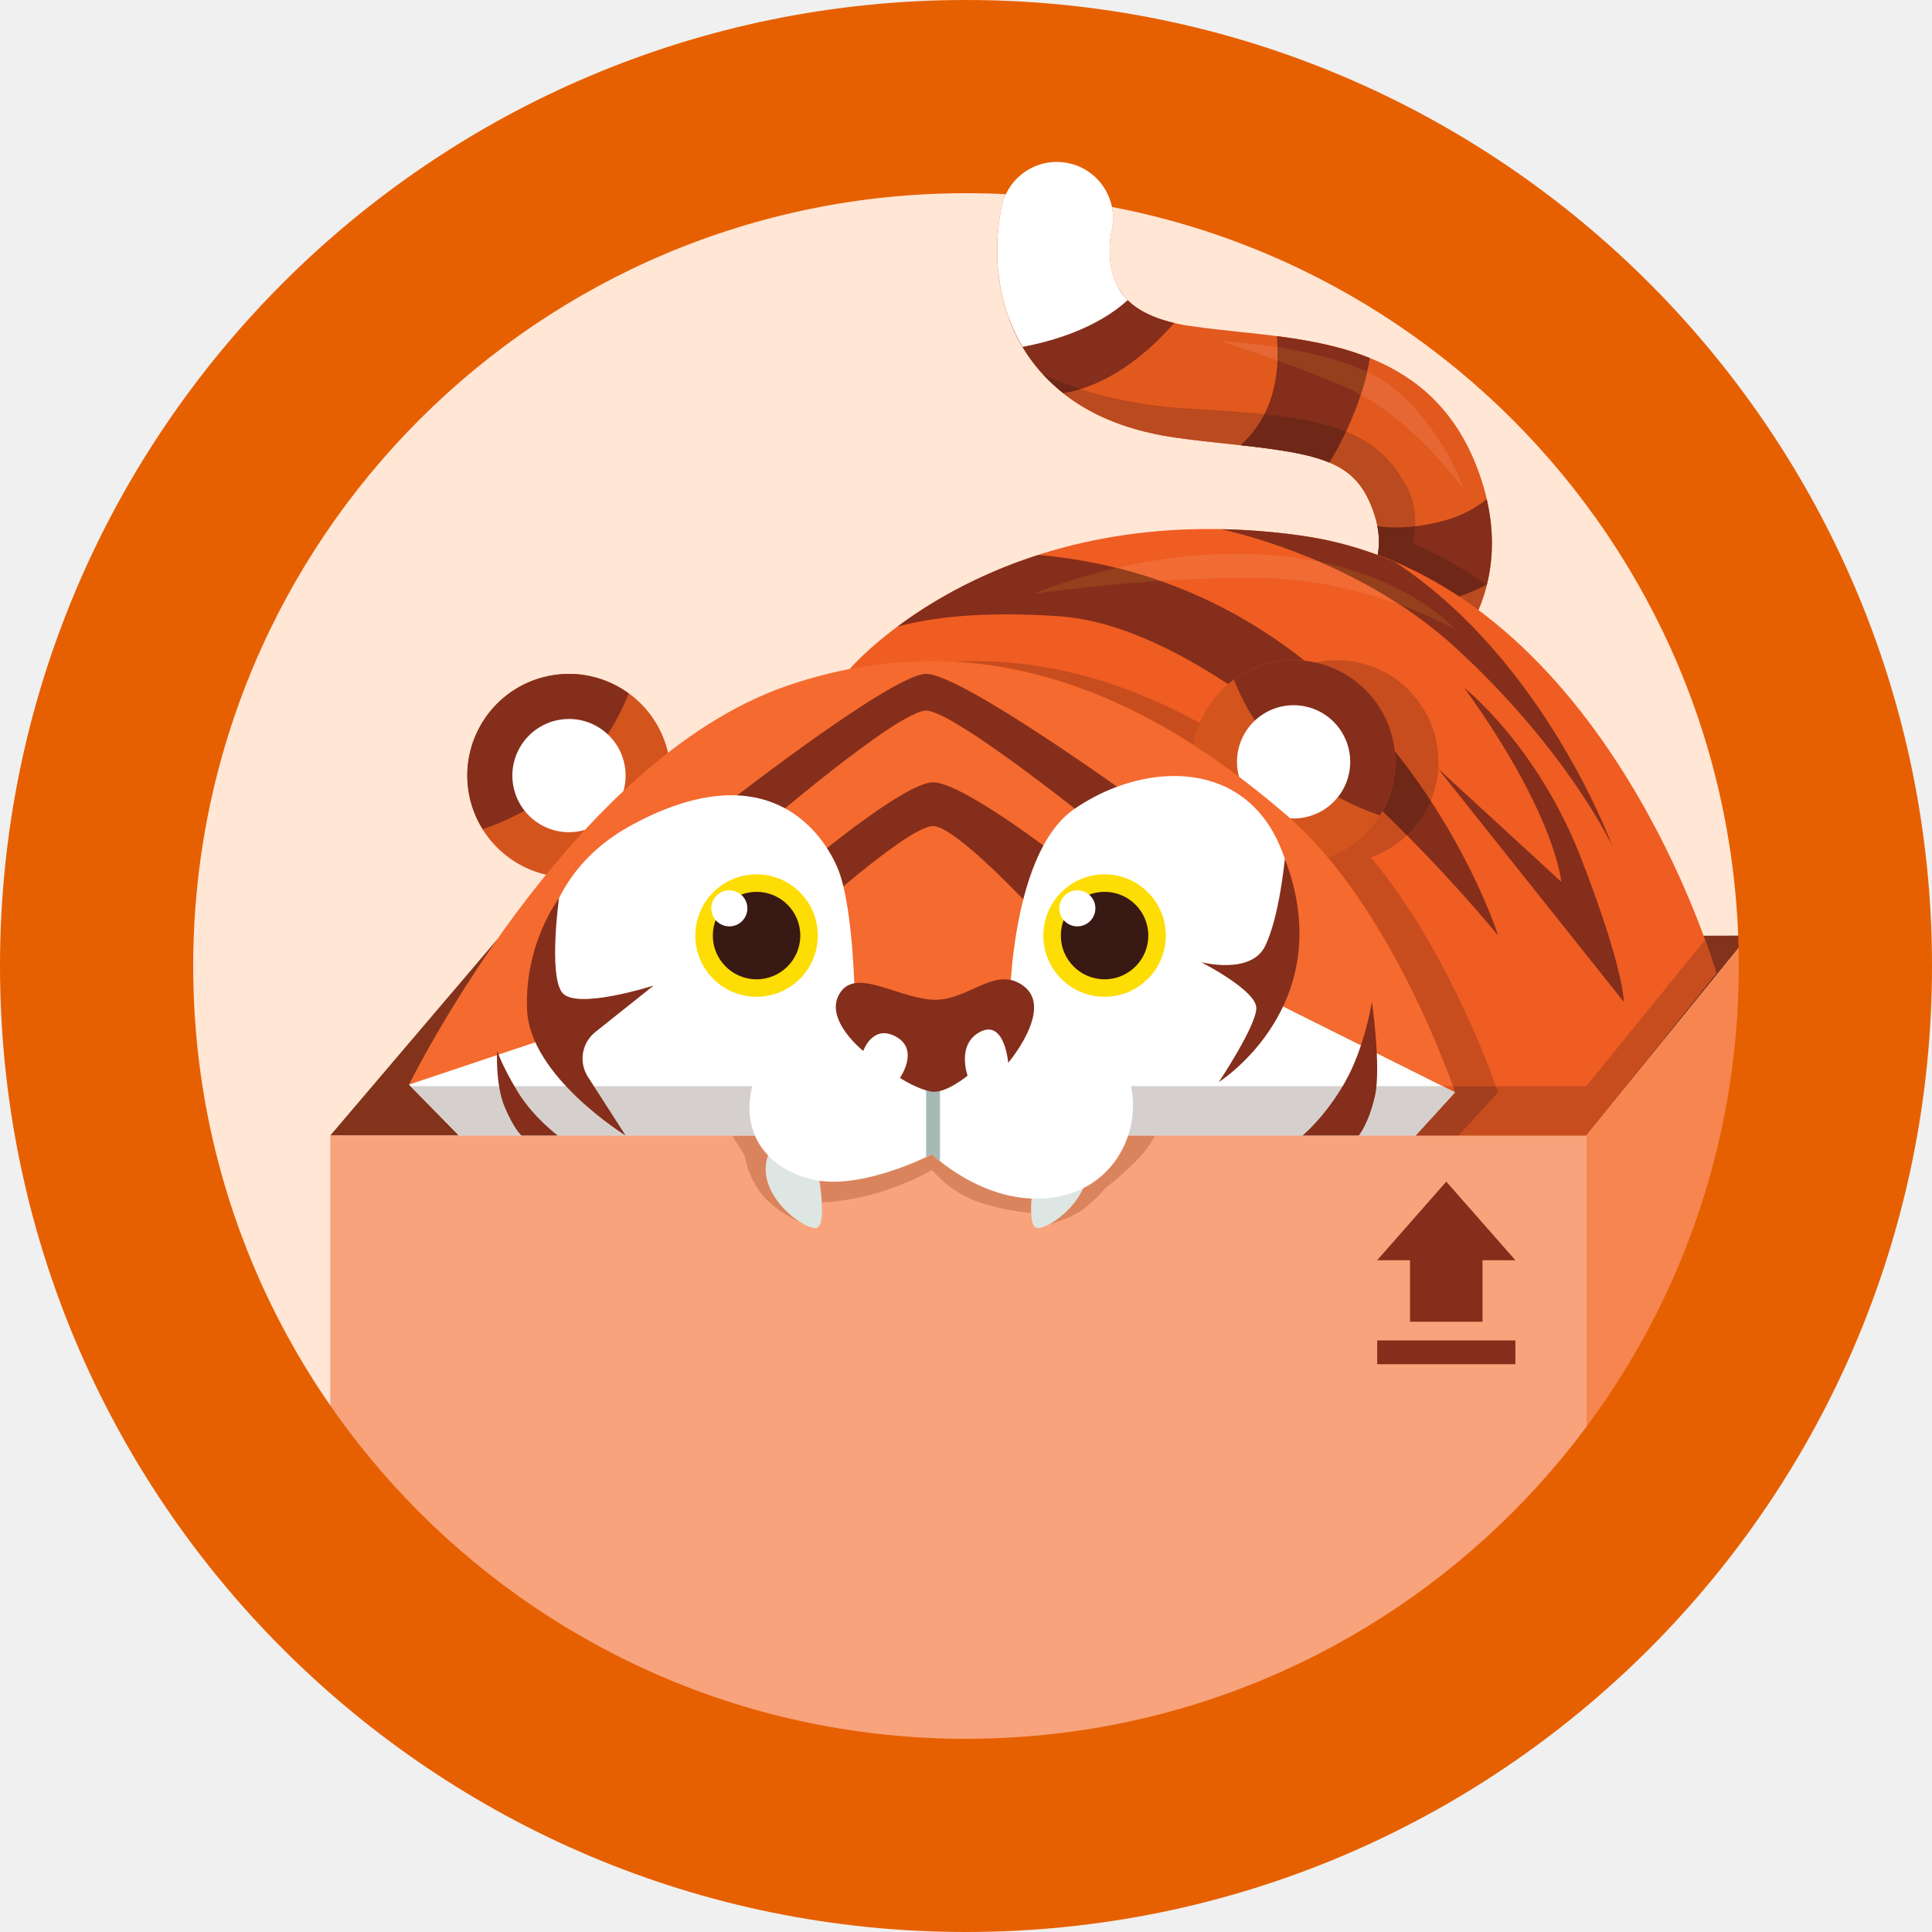
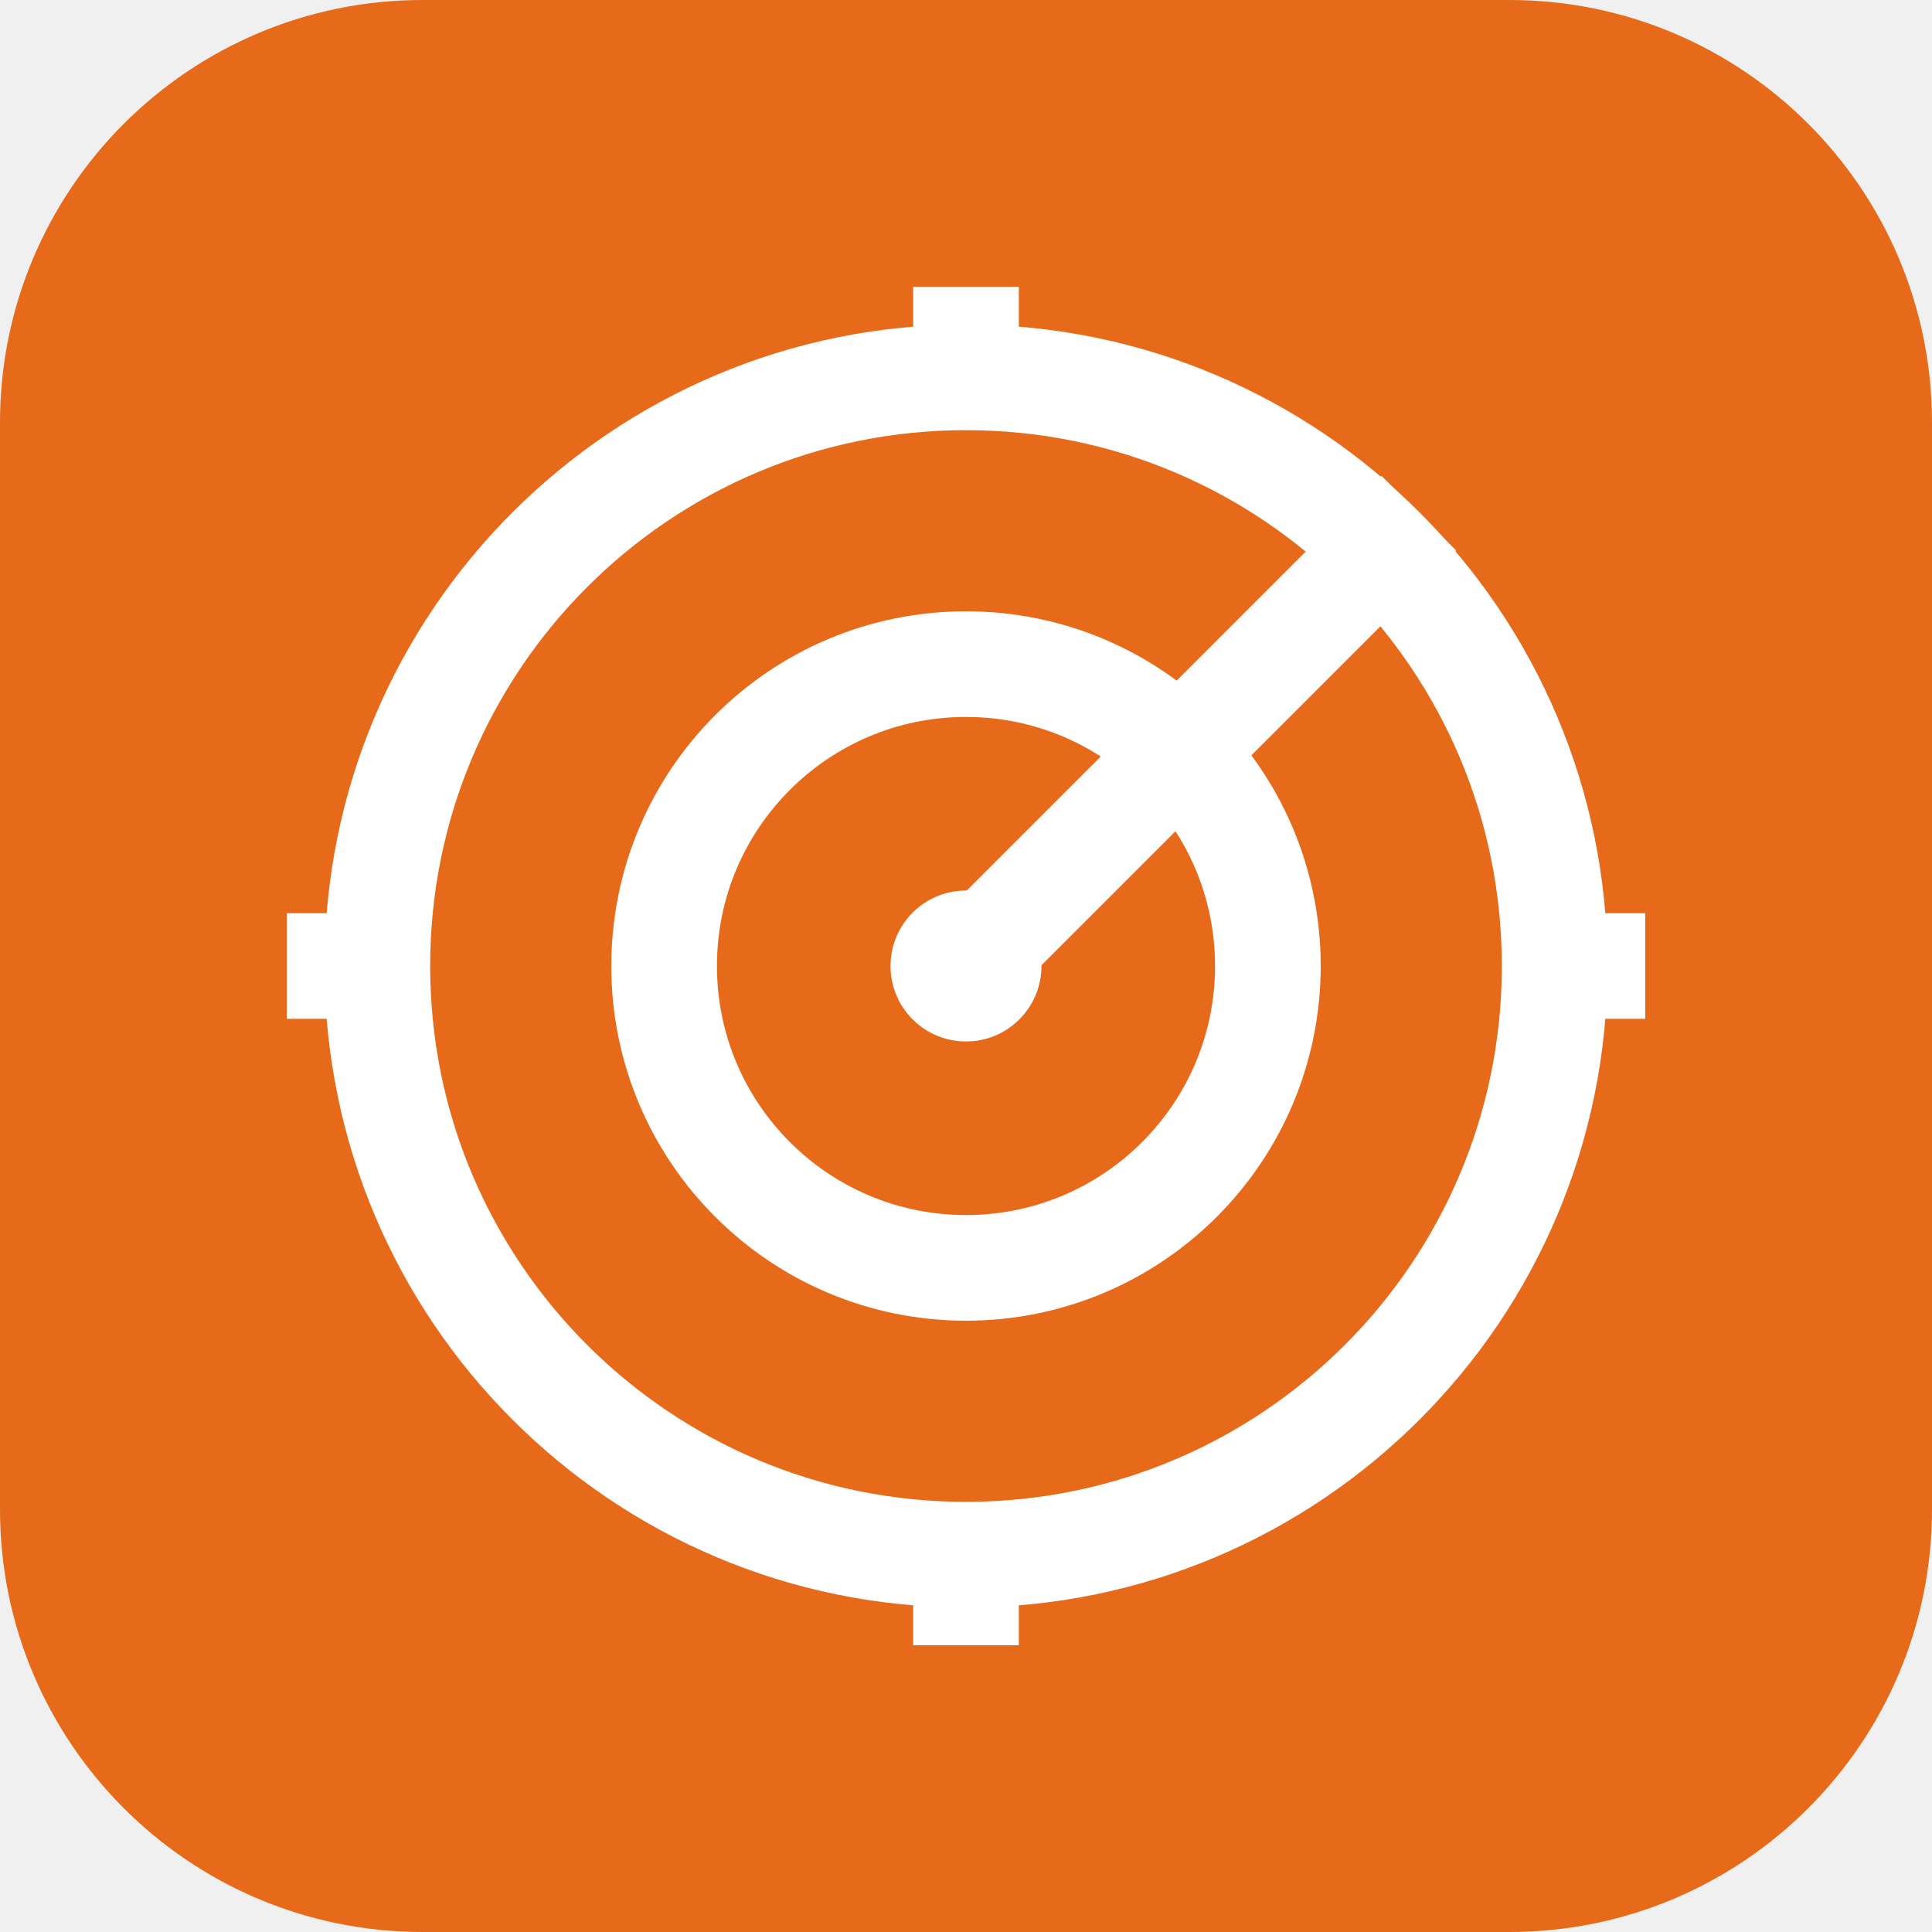
- <svg xmlns="http://www.w3.org/2000/svg" version="1.1" id="svg10" xml:space="preserve" width="1024" height="1024" viewBox="0 0 1024 1024">
-   <defs id="defs14">
-     <clipPath clipPathUnits="userSpaceOnUse" id="clipPath510">
-       <path d="m 1271.06,905.77 c 0,0 0,0 -0.01,0 0.01,0 0.01,0 0.01,0 v 0" id="path508" />
-     </clipPath>
-   </defs>
-   <g id="g18" transform="matrix(1.333333,0,0,-1.333333,198.6277,515.8368)" style="display:inline">
-     <g id="g2248" transform="matrix(4.096,0,0,4.096,425.0973,-1123.349)">
-       <circle style="fill:#ffe6d5;fill-opacity:1;fill-rule:evenodd;stroke-width:1.682" id="path2188" cx="-46.403" cy="-274.958" transform="scale(1,-1)" r="90" />
-       <path d="m -108.102,258.507 16.177,19.001 121.483,0.403 -15.767,-19.404 h -121.893" style="fill:#83331b;fill-opacity:1;fill-rule:nonzero;stroke:none;stroke-width:0.1" id="path568" />
-       <path id="path570" style="fill:#f8a37b;fill-opacity:1;fill-rule:nonzero;stroke:none;stroke-width:0.133" d="m -144.135,321.99 v 68.084 a 24.036,10.884 0 0 1 21.686,10.82 H 3.322 A 18.141,11.338 0 0 1 1.814,396.371 18.141,11.338 0 0 1 18.389,385.078 v -63.088 z" transform="matrix(0.75,0,0,-0.75,0,500)" />
-       <path d="m -38.324,249.896 c 1.962,1.06 4.991,4.244 3.122,7.428 -0.346,0.589 -0.684,0.968 -1.008,1.183 h 8.145 c -1.06,-2.333 -4.89,-5.155 -4.89,-5.155 0,0 -0.313,-0.606 -2.011,-1.941 -0.961,-0.754 -2.341,-1.237 -3.358,-1.515 m -24.041,0.131 c -1.001,0.465 -2.455,1.262 -3.478,2.348 -1.708,1.813 -2.052,4.191 -2.052,4.191 l -1.208,1.941 h 4.853 c -0.324,-0.215 -0.661,-0.594 -1.007,-1.183 -1.797,-3.062 0.935,-6.124 2.892,-7.297 m 22.287,0.961 c -1.065,0.104 -3.04,0.372 -5.015,1.03 -2.911,0.97 -4.609,3.153 -4.609,3.153 0,0 -3.275,-2.001 -7.641,-2.796 -1.458,-0.265 -2.408,-0.354 -3.028,-0.354 -0.01,0 -0.019,0 -0.029,0 -0.087,1.464 -0.387,3.029 -0.387,3.029 0,0 -0.827,2.653 -2.068,3.457 h 5.168 20.083 c -1.241,-0.804 -2.069,-3.457 -2.069,-3.457 0,0 -0.464,-2.425 -0.405,-4.062" style="fill:#da845d;fill-opacity:1;fill-rule:nonzero;stroke:none;stroke-width:0.1" id="path572" />
-       <path d="m -60.787,255.05 c 0,0 0.923,-4.821 0,-5.458 -0.922,-0.637 -6.926,3.548 -4.47,7.732 2.456,4.184 4.47,-2.274 4.47,-2.274" style="fill:#dee6e3;fill-opacity:1;fill-rule:nonzero;stroke:none;stroke-width:0.1" id="path574" />
-       <path d="m -39.673,255.05 c 0,0 -0.922,-4.821 0,-5.458 0.923,-0.637 6.927,3.548 4.471,7.732 -2.456,4.184 -4.471,-2.274 -4.471,-2.274" style="fill:#dee6e3;fill-opacity:1;fill-rule:nonzero;stroke:none;stroke-width:0.1" id="path576" />
-       <path d="m -75.274,295.46 c 1.117,-5.335 -2.302,-10.566 -7.637,-11.683 -5.335,-1.117 -10.565,2.302 -11.682,7.637 -1.117,5.335 2.302,10.566 7.637,11.683 5.335,1.117 10.565,-2.302 11.682,-7.637" style="fill:#d4541e;fill-opacity:1;fill-rule:nonzero;stroke:none;stroke-width:0.1" id="path578" />
-       <path d="m -79.137,301.411 c -2.176,1.581 -4.979,2.281 -7.819,1.686 -5.335,-1.117 -8.754,-6.348 -7.637,-11.683 0.243,-1.161 0.69,-2.224 1.282,-3.177 4.349,1.479 10.933,5.007 14.174,13.174" style="fill:#852e1b;fill-opacity:1;fill-rule:nonzero;stroke:none;stroke-width:0.1" id="path580" />
-       <path d="m -79.556,294.563 c 0.621,-2.97 -1.282,-5.881 -4.252,-6.503 -2.969,-0.622 -5.881,1.281 -6.503,4.251 -0.622,2.97 1.282,5.881 4.251,6.503 2.97,0.622 5.882,-1.281 6.504,-4.251" style="fill:#ffffff;fill-opacity:1;fill-rule:nonzero;stroke:none;stroke-width:0.1" id="path582" />
-       <path d="m -11.971,297.295 c -2.292,0 -4.427,1.456 -5.185,3.752 -0.941,2.854 0.602,5.932 3.449,6.887 1.578,0.545 9.258,3.6 6.96,10.765 -1.66,5.18 -4.8,5.934 -14.08,6.919 -1.702,0.18 -3.461,0.368 -5.289,0.629 -6.567,0.938 -11.396,3.654 -14.351,8.072 -4.312,6.445 -2.622,13.751 -2.415,14.562 0.744,2.922 3.717,4.683 6.64,3.943 2.922,-0.745 4.687,-3.718 3.942,-6.64 0.002,0 -0.74,-3.391 0.946,-5.845 1.168,-1.701 3.45,-2.804 6.783,-3.281 1.632,-0.233 3.292,-0.409 4.897,-0.58 8.623,-0.915 19.355,-2.056 23.327,-14.443 4.228,-13.187 -6.004,-21.855 -13.912,-24.464 -0.568,-0.187 -1.145,-0.276 -1.712,-0.276" style="fill:#e2591e;fill-opacity:1;fill-rule:nonzero;stroke:none;stroke-width:0.1" id="path584" />
-       <path d="m -31.354,340.339 -0.162,0.262 c -3.6,-2.3 -8.146,-2.791 -10.691,-2.868 0.426,-1.138 0.987,-2.289 1.74,-3.414 0.966,-1.445 2.153,-2.688 3.516,-3.766 4.784,0.793 8.636,4.38 10.757,6.815 -2.455,0.573 -4.194,1.564 -5.16,2.971" style="fill:#852e1b;fill-opacity:1;fill-rule:nonzero;stroke:none;stroke-width:0.1" id="path588" />
-       <path d="m -19.759,325.501 c 3.913,-0.433 6.655,-0.862 8.622,-1.688 1.349,2.24 3.232,5.957 3.93,10.147 -2.897,1.167 -6.016,1.739 -9.03,2.126 0.263,-2.716 0.078,-7.398 -3.522,-10.585" style="fill:#852e1b;fill-opacity:1;fill-rule:nonzero;stroke:none;stroke-width:0.1" id="path590" />
-       <path d="m 4.156,311.991 c 0.613,2.488 0.673,5.256 -0.025,8.278 -1.075,-0.869 -2.457,-1.657 -4.202,-2.11 -2.954,-0.768 -5.066,-0.721 -6.408,-0.509 0.581,-2.947 -0.577,-5.128 -2.15,-6.674 4.852,-2.119 9.593,-0.653 12.785,1.015" style="fill:#852e1b;fill-opacity:1;fill-rule:nonzero;stroke:none;stroke-width:0.1" id="path592" />
-       <path d="m -6.447,314.857 c -0.003,10e-4 -0.006,0.003 -0.009,0.004 0.012,0.064 0.024,0.128 0.034,0.193 l 0.001,0.002 0.028,0.238 c 0.031,0.251 0.052,0.506 0.056,0.77 l 0.001,0.16 c -0.004,0.338 -0.027,0.685 -0.081,1.047 l 10e-4,-10e-4 c -0.066,0.45 -0.167,0.916 -0.322,1.404 0.111,-0.352 0.199,-0.693 0.265,-1.025 -0.002,0 -0.004,0 -0.006,10e-4 0.201,-1.021 0.194,-1.95 0.032,-2.793 m -0.292,3.82 c -0.003,0.007 -0.005,0.015 -0.008,0.022 -0.856,2.671 -2.105,4.165 -4.386,5.121 v 0 c 2.281,-0.956 3.53,-2.45 4.386,-5.121 0.003,-0.007 0.005,-0.015 0.008,-0.022 m -13.018,6.825 c -0.347,0.039 -0.704,0.077 -1.07,0.116 -1.702,0.18 -3.461,0.368 -5.29,0.629 -0.048,0.007 -0.097,0.014 -0.146,0.022 0.049,-0.008 0.098,-0.015 0.147,-0.022 1.828,-0.261 3.587,-0.449 5.289,-0.629 0.366,-0.039 0.723,-0.077 1.07,-0.116 v 0 m -6.54,0.772 c -0.007,10e-4 -0.015,0.002 -0.023,0.003 0.008,-0.001 0.015,-0.002 0.023,-0.003 m -0.075,0.011 c -0.001,0 -0.002,0 -0.003,0 0,0 0.002,0 0.003,0" style="fill:#83bad2;fill-opacity:1;fill-rule:nonzero;stroke:none;stroke-width:0.1" id="path594" />
-       <path d="m 3.323,309.507 c -0.608,0.453 -1.229,0.89 -1.865,1.311 0.962,0.334 1.851,0.733 2.646,1.146 0.013,-0.008 0.025,-0.017 0.037,-0.026 -0.211,-0.844 -0.488,-1.653 -0.818,-2.431 m -7.988,8.008 c -0.71,0 -1.312,0.056 -1.808,0.134 -0.066,0.332 -0.154,0.673 -0.265,1.025 -10e-4,10e-4 -10e-4,0.002 -10e-4,0.003 -0.003,0.007 -0.005,0.015 -0.008,0.022 -0.856,2.671 -2.105,4.165 -4.386,5.121 0.494,0.82 1.059,1.839 1.612,3.006 2.749,-1.108 4.625,-2.821 6.016,-5.603 0.566,-1.131 0.757,-2.351 0.695,-3.592 -0.685,-0.082 -1.303,-0.116 -1.855,-0.116 m -15.092,7.987 c -0.347,0.039 -0.704,0.077 -1.07,0.116 -1.702,0.18 -3.461,0.368 -5.289,0.629 -0.049,0.007 -0.098,0.014 -0.147,0.022 -0.011,0.001 -0.023,0.003 -0.034,0.005 -0.008,10e-4 -0.015,0.002 -0.023,0.003 -0.018,0.003 -0.035,0.005 -0.052,0.008 -0.001,0 -0.003,0 -0.003,0 -4.878,0.737 -8.769,2.481 -11.64,5.178 0.341,-0.316 0.696,-0.619 1.064,-0.91 0.568,0.094 1.123,0.228 1.664,0.394 2.752,-0.893 6.221,-1.645 10.437,-1.887 2.795,-0.16 5.246,-0.326 7.403,-0.556 -0.54,-1.068 -1.287,-2.095 -2.31,-3.002" style="fill:#ba4a1f;fill-opacity:1;fill-rule:nonzero;stroke:none;stroke-width:0.1" id="path596" />
-       <path d="m -36.951,330.553 c -0.368,0.291 -0.723,0.594 -1.064,0.91 -0.306,0.287 -0.6,0.585 -0.883,0.893 1.024,-0.474 2.227,-0.959 3.611,-1.409 -0.541,-0.166 -1.096,-0.3 -1.664,-0.394" style="fill:#6f2717;fill-opacity:1;fill-rule:nonzero;stroke:none;stroke-width:0.1" id="path598" />
-       <path d="m -11.133,323.82 c -1.97,0.825 -4.707,1.249 -8.624,1.682 v 0 c 1.023,0.907 1.77,1.934 2.31,3.002 3.255,-0.346 5.842,-0.838 7.926,-1.678 -0.553,-1.167 -1.118,-2.186 -1.612,-3.006 v 0" style="fill:#6f2717;fill-opacity:1;fill-rule:nonzero;stroke:none;stroke-width:0.1" id="path600" />
-       <path d="m 1.458,310.818 c -2.431,1.612 -5.063,2.99 -7.905,4.039 0.162,0.843 0.169,1.772 -0.032,2.793 0.002,-10e-4 0.004,-10e-4 0.006,-10e-4 0.496,-0.078 1.098,-0.134 1.808,-0.134 0.552,0 1.17,0.034 1.855,0.116 -0.027,-0.549 -0.104,-1.101 -0.219,-1.652 2.551,-1.103 4.934,-2.454 7.133,-4.015 -0.795,-0.413 -1.684,-0.812 -2.646,-1.146" style="fill:#6f2717;fill-opacity:1;fill-rule:nonzero;stroke:none;stroke-width:0.1" id="path602" />
-       <path d="m 1.956,321.14 c 0,0 -4.428,6.195 -10.044,9.266 0.233,0.715 0.442,1.456 0.617,2.217 0.927,-0.436 1.771,-0.935 2.477,-1.507 4.964,-4.019 6.95,-9.976 6.95,-9.976 m -18.127,12.572 c -3.248,1.173 -5.535,1.865 -5.535,1.865 0,0 2.427,-0.091 5.54,-0.568 0.014,-0.409 0.015,-0.844 -0.005,-1.297" style="fill:#e66733;fill-opacity:1;fill-rule:nonzero;stroke:none;stroke-width:0.1" id="path604" />
-       <path d="m -8.088,330.406 c -0.478,0.261 -0.964,0.5 -1.456,0.71 -2.364,1.009 -4.67,1.89 -6.627,2.596 0.02,0.453 0.019,0.888 0.005,1.297 2.763,-0.423 6.066,-1.15 8.695,-2.386 -0.175,-0.761 -0.384,-1.502 -0.617,-2.217" style="fill:#94401d;fill-opacity:1;fill-rule:nonzero;stroke:none;stroke-width:0.1" id="path606" />
-       <path d="m -57.687,303.784 c 0,0 14.474,17.064 43.825,12.94 29.351,-4.124 40.267,-42.45 40.267,-42.45 l -12.614,-15.767 h -71.478 v 45.277" style="fill:#ef5d22;fill-opacity:1;fill-rule:nonzero;stroke:none;stroke-width:0.1" id="path608" />
-       <path d="m -53.065,307.89 c 3.118,0.854 8.074,1.536 15.715,1.011 18.532,-1.273 42.591,-30.99 42.591,-30.99 0,0 -10.668,33.893 -44.619,36.942 -6.085,-1.951 -10.642,-4.693 -13.687,-6.963" style="fill:#852e1b;fill-opacity:1;fill-rule:nonzero;stroke:none;stroke-width:0.1" id="path610" />
-       <path d="m 5.028,263.299 h -4.184 c -1.15,3.215 -6.923,18.376 -16.161,26.318 -7.613,6.544 -18.654,14.166 -32.41,14.879 0.704,0.036 1.401,0.054 2.092,0.054 9.919,0 18.501,-3.657 25.49,-8.144 0.021,0.129 0.034,0.258 0.061,0.388 0.293,1.403 0.874,2.67 1.665,3.758 5.534,-3.983 10.713,-8.764 14.808,-12.906 -0.999,-0.954 -2.191,-1.692 -3.497,-2.159 6.883,-8.215 11.163,-19.471 12.136,-22.188 m -6.338,27.706 c -2.837,4.334 -6.709,9.107 -11.819,13.25 0.149,0.042 0.3,0.08 0.451,0.116 l 0.167,0.041 c 0.259,0.056 0.521,0.099 0.786,0.134 l 0.227,0.033 c 0.249,0.027 0.501,0.04 0.754,0.048 0.091,0.003 0.181,0.012 0.273,0.012 0.008,0 0.015,0 0.023,0 0.245,0 0.492,-0.016 0.74,-0.034 0.09,-0.006 0.18,-0.006 0.271,-0.015 0.344,-0.035 0.689,-0.086 1.035,-0.159 5.335,-1.117 8.754,-6.347 7.637,-11.682 -0.117,-0.56 -0.289,-1.092 -0.492,-1.606 l -0.034,-0.091 c -0.006,-0.016 -0.012,-0.031 -0.019,-0.047" style="fill:#c74d1f;fill-opacity:1;fill-rule:nonzero;stroke:none;stroke-width:0.1" id="path612" />
-       <path d="m -3.611,287.646 c -4.095,4.142 -9.274,8.923 -14.808,12.906 0.616,0.847 1.361,1.585 2.198,2.193 v 0 c 0.269,0.196 0.548,0.378 0.835,0.545 l 0.017,0.01 c 0.278,0.161 0.564,0.309 0.857,0.443 l 0.053,0.025 c 0.278,0.125 0.562,0.236 0.852,0.335 l 0.105,0.038 c 0.124,0.04 0.248,0.078 0.373,0.114 5.11,-4.143 8.982,-8.916 11.819,-13.25 -0.207,-0.503 -0.456,-0.98 -0.737,-1.433 v -0.001 c -0.442,-0.711 -0.969,-1.357 -1.564,-1.925" style="fill:#6f2717;fill-opacity:1;fill-rule:nonzero;stroke:none;stroke-width:0.1" id="path614" />
-       <path d="m -24.269,296.794 c -1.117,-5.335 2.303,-10.565 7.637,-11.682 5.335,-1.117 10.566,2.302 11.683,7.637 1.117,5.335 -2.302,10.565 -7.637,11.682 -5.335,1.117 -10.565,-2.302 -11.683,-7.637" style="fill:#d4541e;fill-opacity:1;fill-rule:nonzero;stroke:none;stroke-width:0.1" id="path616" />
-       <path d="m -20.406,302.745 c 2.176,1.581 4.98,2.281 7.82,1.686 5.335,-1.117 8.754,-6.347 7.637,-11.682 -0.243,-1.162 -0.691,-2.225 -1.282,-3.178 -4.35,1.48 -10.934,5.007 -14.175,13.174" style="fill:#852e1b;fill-opacity:1;fill-rule:nonzero;stroke:none;stroke-width:0.1" id="path618" />
-       <path d="m -19.986,295.897 c -0.622,-2.969 1.282,-5.881 4.251,-6.503 2.97,-0.622 5.881,1.282 6.503,4.251 0.622,2.97 -1.281,5.882 -4.251,6.504 -2.97,0.621 -5.881,-1.282 -6.503,-4.252" style="fill:#ffffff;fill-opacity:1;fill-rule:nonzero;stroke:none;stroke-width:0.1" id="path620" />
-       <path d="m -95.609,258.507 -4.852,4.94 c 0,0 15.465,31.449 36.75,38.724 21.286,7.276 38.024,-3.64 48.394,-12.554 10.37,-8.915 16.373,-26.926 16.373,-26.926 l -3.82,-4.184 h -92.845" style="fill:#f46a2f;fill-opacity:1;fill-rule:nonzero;stroke:none;stroke-width:0.1" id="path622" />
-       <path d="m -71.124,289.571 c 0,0 17.435,13.737 20.853,13.737 3.419,0 20.078,-12.054 20.078,-12.054 l -2.762,-3.317 c 0,0 -14.548,11.807 -17.316,11.807 -2.768,0 -16.459,-11.807 -16.459,-11.807 l -4.394,1.634" style="fill:#852e1b;fill-opacity:1;fill-rule:nonzero;stroke:none;stroke-width:0.1" id="path624" />
-       <path d="m -62.485,284.293 c 0,0 10.016,8.491 12.885,8.491 2.869,0 12.401,-7.399 12.401,-7.399 l -2.597,-5.067 c 0,0 -7.579,8.22 -9.804,8.22 -2.225,0 -10.777,-7.641 -10.777,-7.641 l -2.108,3.396" style="fill:#852e1b;fill-opacity:1;fill-rule:nonzero;stroke:none;stroke-width:0.1" id="path626" />
-       <path d="m -100.461,263.447 13.49,4.52 c 0,0 -4.302,14.009 8.251,20.74 12.553,6.731 18.102,-0.182 19.83,-4.184 1.729,-4.003 1.729,-14.555 1.729,-14.555 h 14.954 c 0,0 -0.157,15.707 6.271,20.194 6.428,4.488 16.095,5.094 19.873,-3.274 3.778,-8.369 0,-15.646 0,-15.646 l 17.119,-8.551 -3.82,-4.184 h -92.845 l -4.852,4.94" style="fill:#ffffff;fill-opacity:1;fill-rule:nonzero;stroke:none;stroke-width:0.1" id="path628" />
-       <path d="m -60.787,277.911 c 0,-3.282 -2.66,-5.943 -5.943,-5.943 -3.282,0 -5.943,2.661 -5.943,5.943 0,3.282 2.661,5.943 5.943,5.943 3.283,0 5.943,-2.661 5.943,-5.943" style="fill:#fddd04;fill-opacity:1;fill-rule:nonzero;stroke:none;stroke-width:0.1" id="path630" />
-       <path d="m -62.485,277.911 c 0,-2.344 -1.901,-4.245 -4.245,-4.245 -2.344,0 -4.244,1.901 -4.244,4.245 0,2.344 1.9,4.244 4.244,4.244 2.344,0 4.245,-1.9 4.245,-4.244" style="fill:#391913;fill-opacity:1;fill-rule:nonzero;stroke:none;stroke-width:0.1" id="path632" />
-       <path d="m -67.622,280.554 c 0,-0.967 -0.784,-1.751 -1.751,-1.751 -0.967,0 -1.751,0.784 -1.751,1.751 0,0.967 0.784,1.751 1.751,1.751 0.967,0 1.751,-0.784 1.751,-1.751" style="fill:#ffffff;fill-opacity:1;fill-rule:nonzero;stroke:none;stroke-width:0.1" id="path634" />
-       <path d="m -27.012,277.911 c 0,-3.282 -2.661,-5.943 -5.943,-5.943 -3.282,0 -5.943,2.661 -5.943,5.943 0,3.282 2.661,5.943 5.943,5.943 3.282,0 5.943,-2.661 5.943,-5.943" style="fill:#fddd04;fill-opacity:1;fill-rule:nonzero;stroke:none;stroke-width:0.1" id="path636" />
-       <path d="m -28.71,277.911 c 0,-2.344 -1.901,-4.245 -4.245,-4.245 -2.344,0 -4.244,1.901 -4.244,4.245 0,2.344 1.9,4.244 4.244,4.244 2.344,0 4.245,-1.9 4.245,-4.244" style="fill:#391913;fill-opacity:1;fill-rule:nonzero;stroke:none;stroke-width:0.1" id="path638" />
-       <path d="m -33.847,280.554 c 0,-0.967 -0.784,-1.751 -1.752,-1.751 -0.967,0 -1.751,0.784 -1.751,1.751 0,0.967 0.784,1.751 1.751,1.751 0.968,0 1.752,-0.784 1.752,-1.751" style="fill:#ffffff;fill-opacity:1;fill-rule:nonzero;stroke:none;stroke-width:0.1" id="path640" />
-       <path d="m 13.791,258.507 h -12.371 l 3.821,4.184 c 0,0 -0.072,0.214 -0.213,0.608 h 8.763 l 11.536,14.197 c 0.723,-1.989 1.073,-3.206 1.078,-3.222 v 0 0 l -12.614,-15.767" style="fill:#c74d1f;fill-opacity:1;fill-rule:nonzero;stroke:none;stroke-width:0.1" id="path642" />
-       <path d="m 1.42,258.507 h -4.184 l 3.82,4.184 c 0,0 -0.071,0.214 -0.212,0.608 h 4.184 c 0.141,-0.394 0.213,-0.608 0.213,-0.608 l -3.821,-4.184" style="fill:#a33f1e;fill-opacity:1;fill-rule:nonzero;stroke:none;stroke-width:0.1" id="path644" />
-       <path d="m 1.056,262.691 -1.217,0.608 h 1.005 c 0.141,-0.394 0.212,-0.608 0.212,-0.608 v 0" style="fill:#de581d;fill-opacity:1;fill-rule:nonzero;stroke:none;stroke-width:0.1" id="path646" />
-       <path d="m -2.764,258.507 h -92.845 l -4.706,4.792 h 100.154 l 1.217,-0.608 -3.82,-4.184" style="fill:#d5d0cd;fill-opacity:1;fill-rule:nonzero;stroke:none;stroke-width:0.1" id="path648" />
-       <path d="m -58.975,271.483 c 0,0 -5.68,-1.462 -7.755,-6.855 -2.075,-5.394 0.745,-9.305 5.475,-10.397 4.731,-1.091 11.553,2.456 11.553,2.456 0,0 5.602,-5.458 12.352,-4.093 6.75,1.364 8.934,9.096 5.659,13.736 -3.275,4.639 -11.28,5.153 -11.28,5.153 0,0 -12.179,-3.488 -16.004,0" style="fill:#ffffff;fill-opacity:1;fill-rule:nonzero;stroke:none;stroke-width:0.1" id="path650" />
-       <path d="m -49.702,256.687 c 0,0 0.282,-0.27 0.773,-0.664 v 8.605 c 0,0.37 -0.301,0.671 -0.671,0.671 -0.369,0 -0.671,-0.301 -0.671,-0.671 v -8.217 c 0.356,0.167 0.569,0.276 0.569,0.276" style="fill:#a6b9b5;fill-opacity:1;fill-rule:nonzero;stroke:none;stroke-width:0.1" id="path652" />
-       <path d="m -42.306,265.564 c 0,0 4.394,5.176 1.554,7.403 -2.841,2.228 -5.535,-1.611 -9.101,-1.267 -3.566,0.344 -7.301,3.095 -8.825,0.572 -1.523,-2.522 2.303,-5.562 2.303,-5.562 0,0 0.908,2.659 3.196,1.379 2.289,-1.28 0.361,-3.99 0.361,-3.99 0,0 1.685,-1.104 3.059,-1.331 1.374,-0.228 3.509,1.549 3.509,1.549 0,0 -1.109,3.074 1.246,4.262 2.356,1.189 2.698,-3.015 2.698,-3.015" style="fill:#852e1b;fill-opacity:1;fill-rule:nonzero;stroke:none;stroke-width:0.1" id="path654" />
-       <path d="m -85.905,281.528 c 0,0 -3.367,-4.374 -3.094,-10.832 0.273,-6.459 9.56,-12.189 9.56,-12.189 l -3.656,5.688 c -0.913,1.42 -0.603,3.3 0.717,4.353 l 5.659,4.513 c 0,0 -7.641,-2.456 -8.914,-0.637 -1.274,1.82 -0.272,9.104 -0.272,9.104" style="fill:#852e1b;fill-opacity:1;fill-rule:nonzero;stroke:none;stroke-width:0.1" id="path656" />
-       <path d="m -15.458,285.38 c 0,0 -0.525,-5.679 -1.92,-8.498 -1.396,-2.82 -6.217,-1.547 -6.217,-1.547 0,0 5.367,-2.729 5.367,-4.457 0,-1.729 -3.639,-7.186 -3.639,-7.186 0,0 11.817,7.446 6.409,21.688" style="fill:#852e1b;fill-opacity:1;fill-rule:nonzero;stroke:none;stroke-width:0.1" id="path658" />
-       <path d="m -86.027,258.507 c 0,0 -2.365,1.758 -3.882,4.245 -1.516,2.486 -2.001,4.002 -2.001,4.002 0,0 -0.182,-3.275 0.728,-5.458 0.91,-2.183 1.637,-2.789 1.637,-2.789 h 3.518" style="fill:#852e1b;fill-opacity:1;fill-rule:nonzero;stroke:none;stroke-width:0.1" id="path660" />
-       <path d="m -13.741,258.507 c 0,0 2.209,1.81 4.124,5.185 1.915,3.374 2.608,7.791 2.608,7.791 0,0 0.909,-6.366 0.303,-9.095 -0.607,-2.729 -1.577,-3.881 -1.577,-3.881 h -5.458" style="fill:#852e1b;fill-opacity:1;fill-rule:nonzero;stroke:none;stroke-width:0.1" id="path662" />
-       <path d="m -4.788,314.174 c -2.809,1.198 -5.822,2.093 -9.074,2.55 -2.707,0.38 -5.285,0.578 -7.739,0.628 4.835,-1.15 14.841,-4.264 22.793,-11.581 10.901,-10.029 15.146,-19.22 15.146,-19.22 0,0 -6.557,18.098 -21.126,27.623" style="fill:#852e1b;fill-opacity:1;fill-rule:nonzero;stroke:none;stroke-width:0.1" id="path664" />
-       <path d="m 1.956,301.951 c 0,0 7.105,-5.586 11.35,-16.571 4.245,-10.985 4.124,-13.897 4.124,-13.897 l -18.072,22.682 12.008,-11.037 c 0,0 -0.486,6.443 -9.41,18.823" style="fill:#852e1b;fill-opacity:1;fill-rule:nonzero;stroke:none;stroke-width:0.1" id="path666" />
-       <path id="path668" style="fill:#f6854f;fill-opacity:1;fill-rule:nonzero;stroke:none;stroke-width:0.133" d="m 39.412,296.119 -21.023,25.871 v 59.926 a 9.297,17.234 0 0 1 5.42,-3.23 9.297,17.234 0 0 1 5.197,2.943 l 10.406,-18.885 z" transform="matrix(0.75,0,0,-0.75,0,500)" />
-       <path d="m -3.31,240.435 h 7.034 v 5.97 h 3.188 l -6.705,7.626 -6.705,-7.626 h 3.188 v -5.97" style="fill:#852e1b;fill-opacity:1;fill-rule:nonzero;stroke:none;stroke-width:0.1" id="path670" />
-       <path d="m 0.207,238.62 h -6.705 v -2.309 h 13.41 v 2.309 h -6.705 v 0" style="fill:#852e1b;fill-opacity:1;fill-rule:nonzero;stroke:none;stroke-width:0.1" id="path672" />
-       <path d="m -4.287,310.02 c -3.321,1.214 -7.933,2.459 -13.091,2.58 -0.665,0.016 -1.339,0.023 -2.015,0.023 -2.736,0 -5.535,-0.12 -8.147,-0.292 -1.365,0.475 -2.782,0.899 -4.25,1.261 3.254,0.749 7.275,1.374 11.627,1.374 1.151,0 2.323,-0.044 3.511,-0.14 1.663,-0.135 3.198,-0.364 4.61,-0.658 2.489,-1.076 5.144,-2.437 7.755,-4.148" style="fill:#f06c34;fill-opacity:1;fill-rule:nonzero;stroke:none;stroke-width:0.1" id="path674" />
-       <path d="m -39.796,311.084 c 0,0 3.151,1.392 8.006,2.508 1.468,-0.362 2.885,-0.786 4.25,-1.261 -6.75,-0.447 -12.256,-1.247 -12.256,-1.247" style="fill:#94401d;fill-opacity:1;fill-rule:nonzero;stroke:none;stroke-width:0.1" id="path676" />
-       <path d="m 1.056,307.628 c 0,0 -2.028,1.18 -5.343,2.392 -2.611,1.711 -5.266,3.072 -7.755,4.148 9.116,-1.899 13.098,-6.54 13.098,-6.54" style="fill:#94401d;fill-opacity:1;fill-rule:nonzero;stroke:none;stroke-width:0.1" id="path678" />
-       <path id="path1131" style="display:inline;fill:#e66001;fill-opacity:1;fill-rule:evenodd;stroke-width:0.691" d="m -46.403,368.708 a 93.75,93.75 0 0 1 -93.75,-93.75 93.75,93.75 0 0 1 93.75,-93.75 93.75,93.75 0 0 1 93.75,93.75 93.75,93.75 0 0 1 -93.75,93.75 z m 0,-18.75 a 75,75 0 0 0 75,-75 75,75 0 0 0 -75,-75 75,75 0 0 0 -75,75 75,75 0 0 0 75,75 z" />
-       <path d="m -31.354,340.339 c -1.686,2.454 -0.944,5.845 -0.946,5.845 0.745,2.922 -1.02,5.895 -3.942,6.64 -2.923,0.74 -5.896,-1.021 -6.64,-3.943 -0.2,-0.781 -1.757,-7.578 1.972,-13.834 2.907,0.545 7.163,1.779 10.204,4.534 -0.24,0.239 -0.463,0.488 -0.648,0.758" style="display:inline;fill:#ffffff;fill-opacity:1;fill-rule:nonzero;stroke:none;stroke-width:0.1" id="path586" />
-     </g>
+ <svg xmlns="http://www.w3.org/2000/svg" viewBox="0 0 128 128">
+   <rect width="128" height="128" rx="28" fill="#e66a19" />
+   <g fill="none" stroke="white" stroke-width="7">
+     <circle cx="64" cy="64" r="39" />
+     <circle cx="64" cy="64" r="20" />
+     <path d="M64 64 94 34M64 19v9M19 64h9M64 100v9M100 64h9" />
  </g>
+   <circle cx="64" cy="64" r="5" fill="white" />
</svg>
